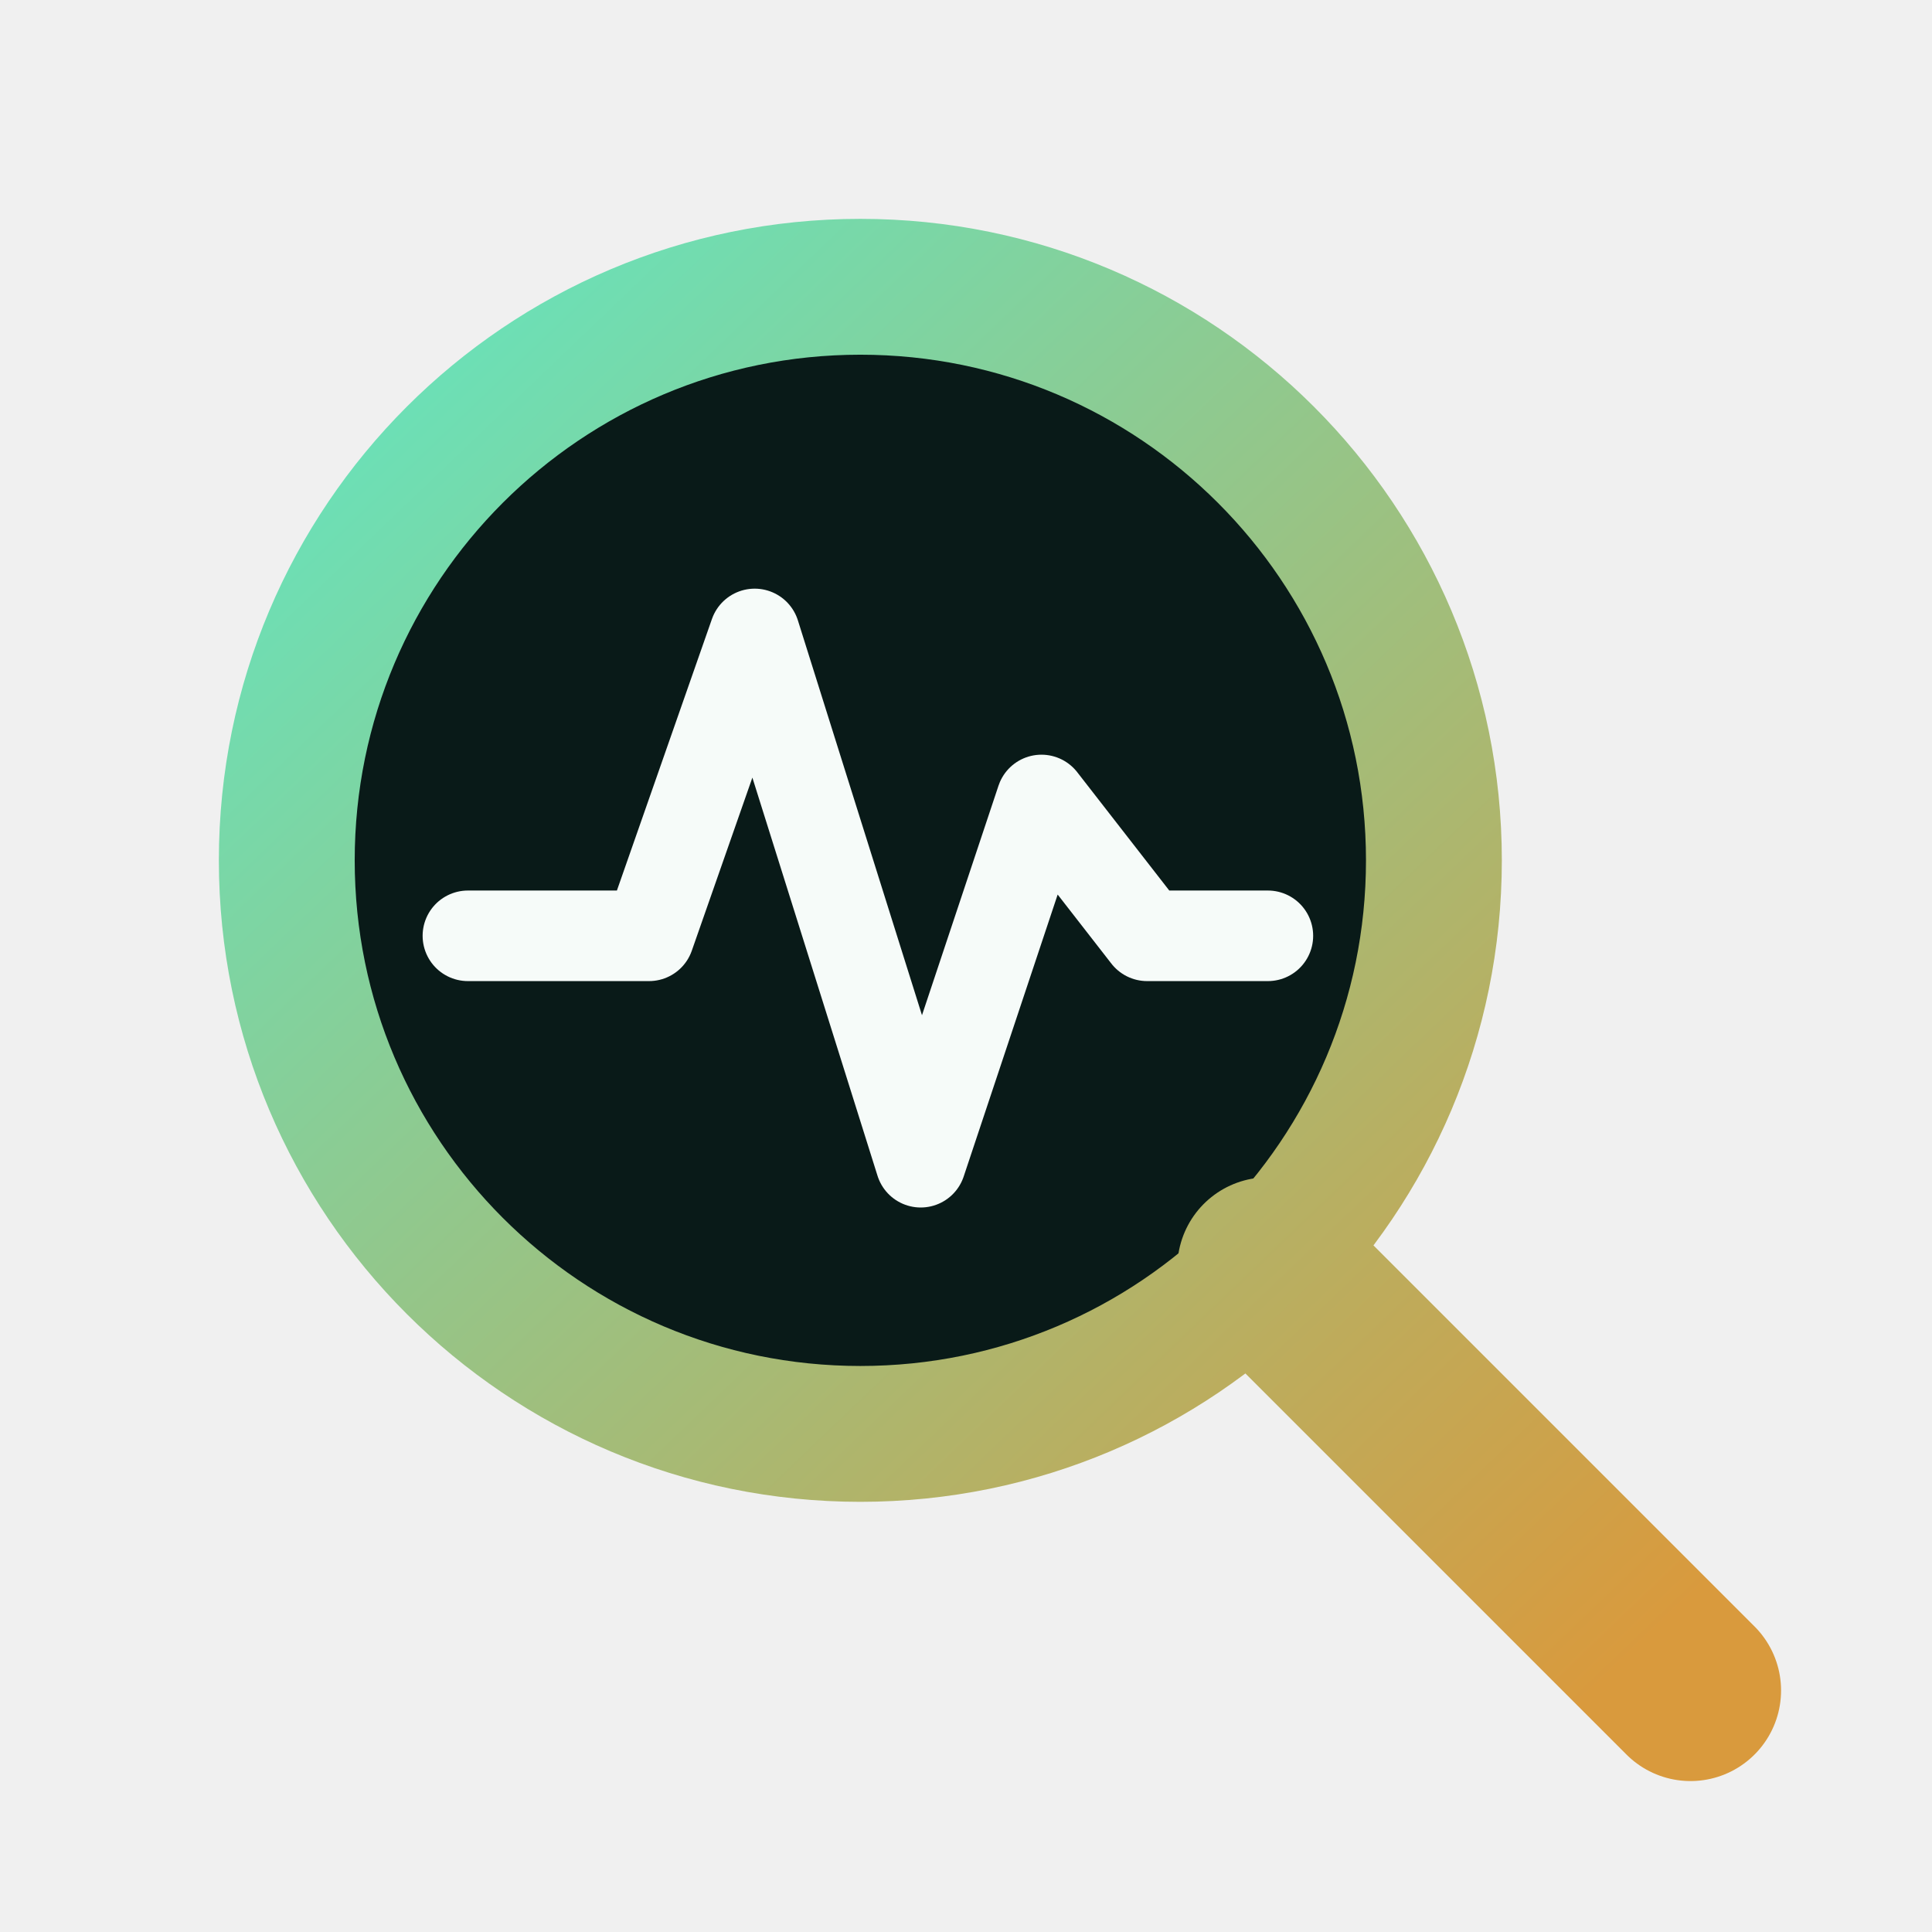
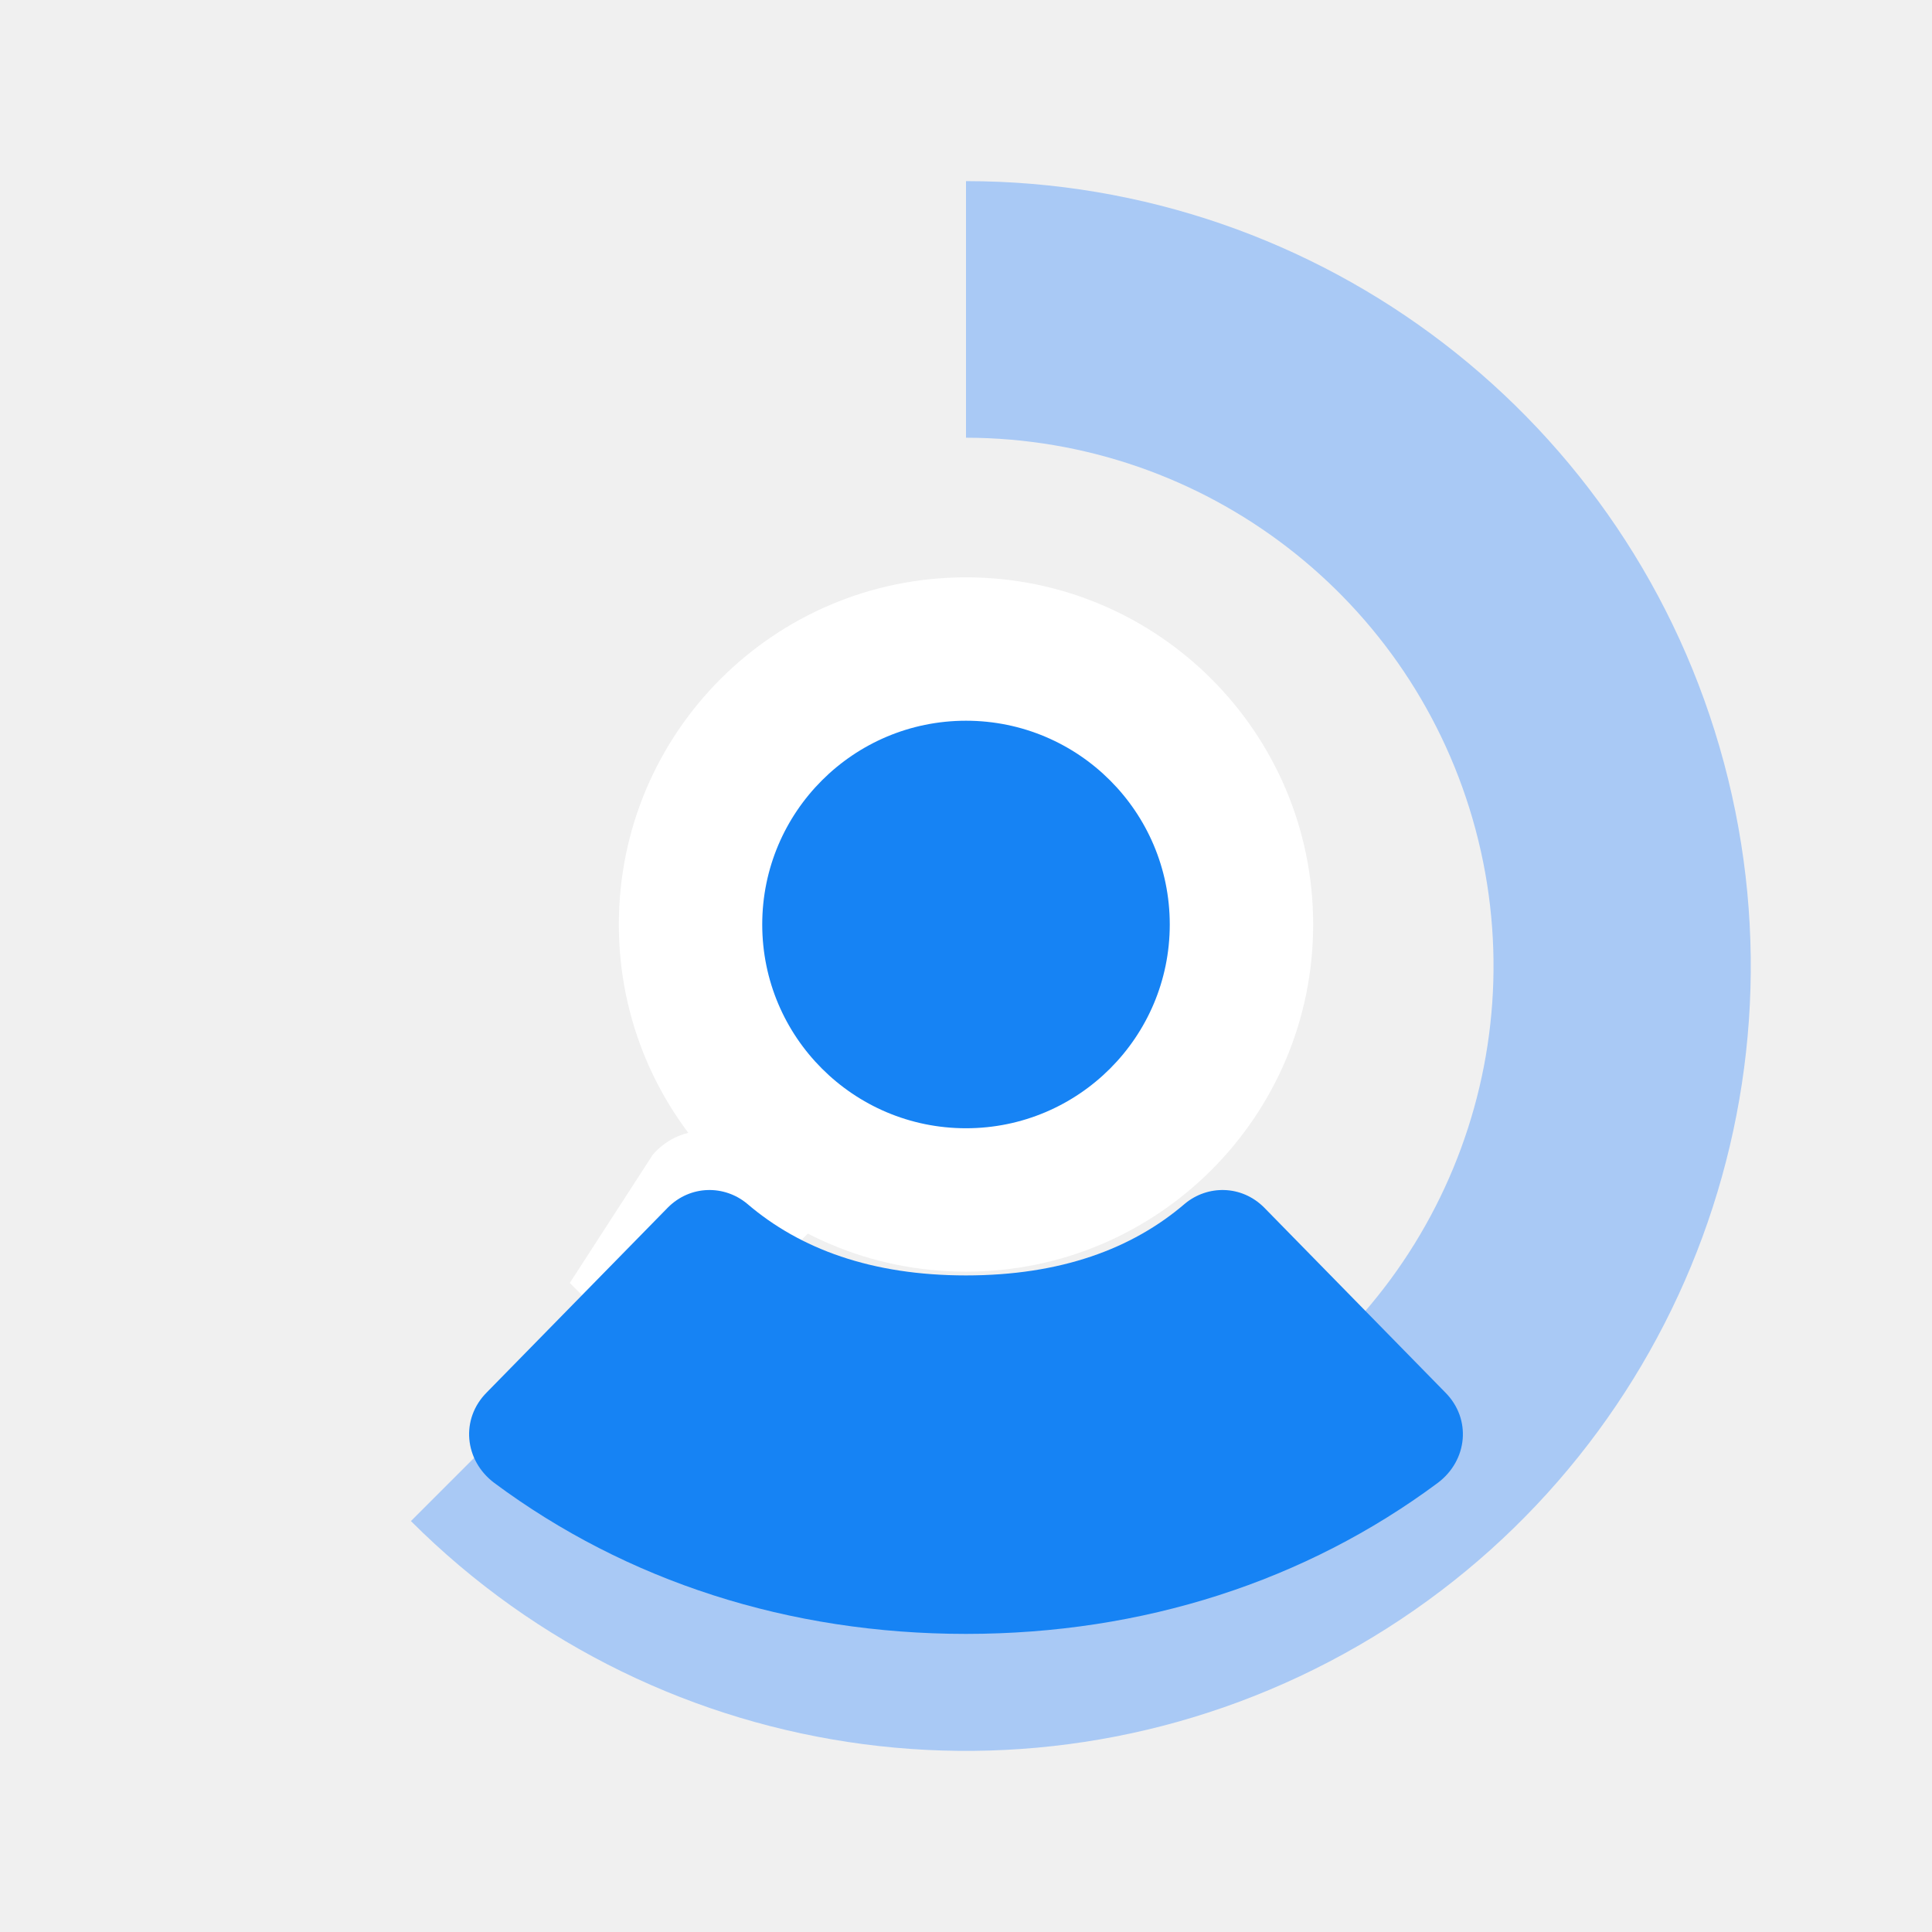
- <svg xmlns="http://www.w3.org/2000/svg" viewBox="0 0 128 128" role="img" aria-label="TraceLens">
-   <defs>
-     <linearGradient id="a" x1="20" y1="18" x2="108" y2="110" gradientUnits="userSpaceOnUse">
-       <stop stop-color="#62e6c1" />
-       <stop offset="1" stop-color="#d99a3d" />
-     </linearGradient>
-   </defs>
-   <circle cx="57" cy="57" r="38" fill="#091a18" stroke="url(#a)" stroke-width="9" />
-   <path d="m84 84 28 28" stroke="url(#a)" stroke-width="12" stroke-linecap="round" />
-   <path d="M31 62h12l7-20 11 35 8-24 7 9h8" fill="none" stroke="#f6fbf9" stroke-width="6" stroke-linecap="round" stroke-linejoin="round" />
+ <svg xmlns="http://www.w3.org/2000/svg" viewBox="0 0 512 512" role="img" aria-label="TraceLens logo">
+   <path d="M256 48        A208 208 0 1 1 108.9 403.1        L156.9 355.1        A140 140 0 1 0 256 116        Z" fill="#A9C9F5" />
+   <circle cx="256" cy="245" r="92" fill="#FFFFFF" />
+   <circle cx="256" cy="245" r="54" fill="#1683F4" />
+   <path d="M173 306        C180 298 191 298 200 304        L222 319        L176 365        L151 340        Z" fill="#FFFFFF" />
+   <path d="M198 319        C212 331 231 338 256 338        C281 338 300 331 314 319        C320 314 329 314 335 320        L383 369        C390 376 389 387 381 393        C346 419 303 433 256 433        C209 433 166 419 131 393        C123 387 122 376 129 369        L177 320        C183 314 192 314 198 319        Z" fill="#1683F4" />
</svg>
